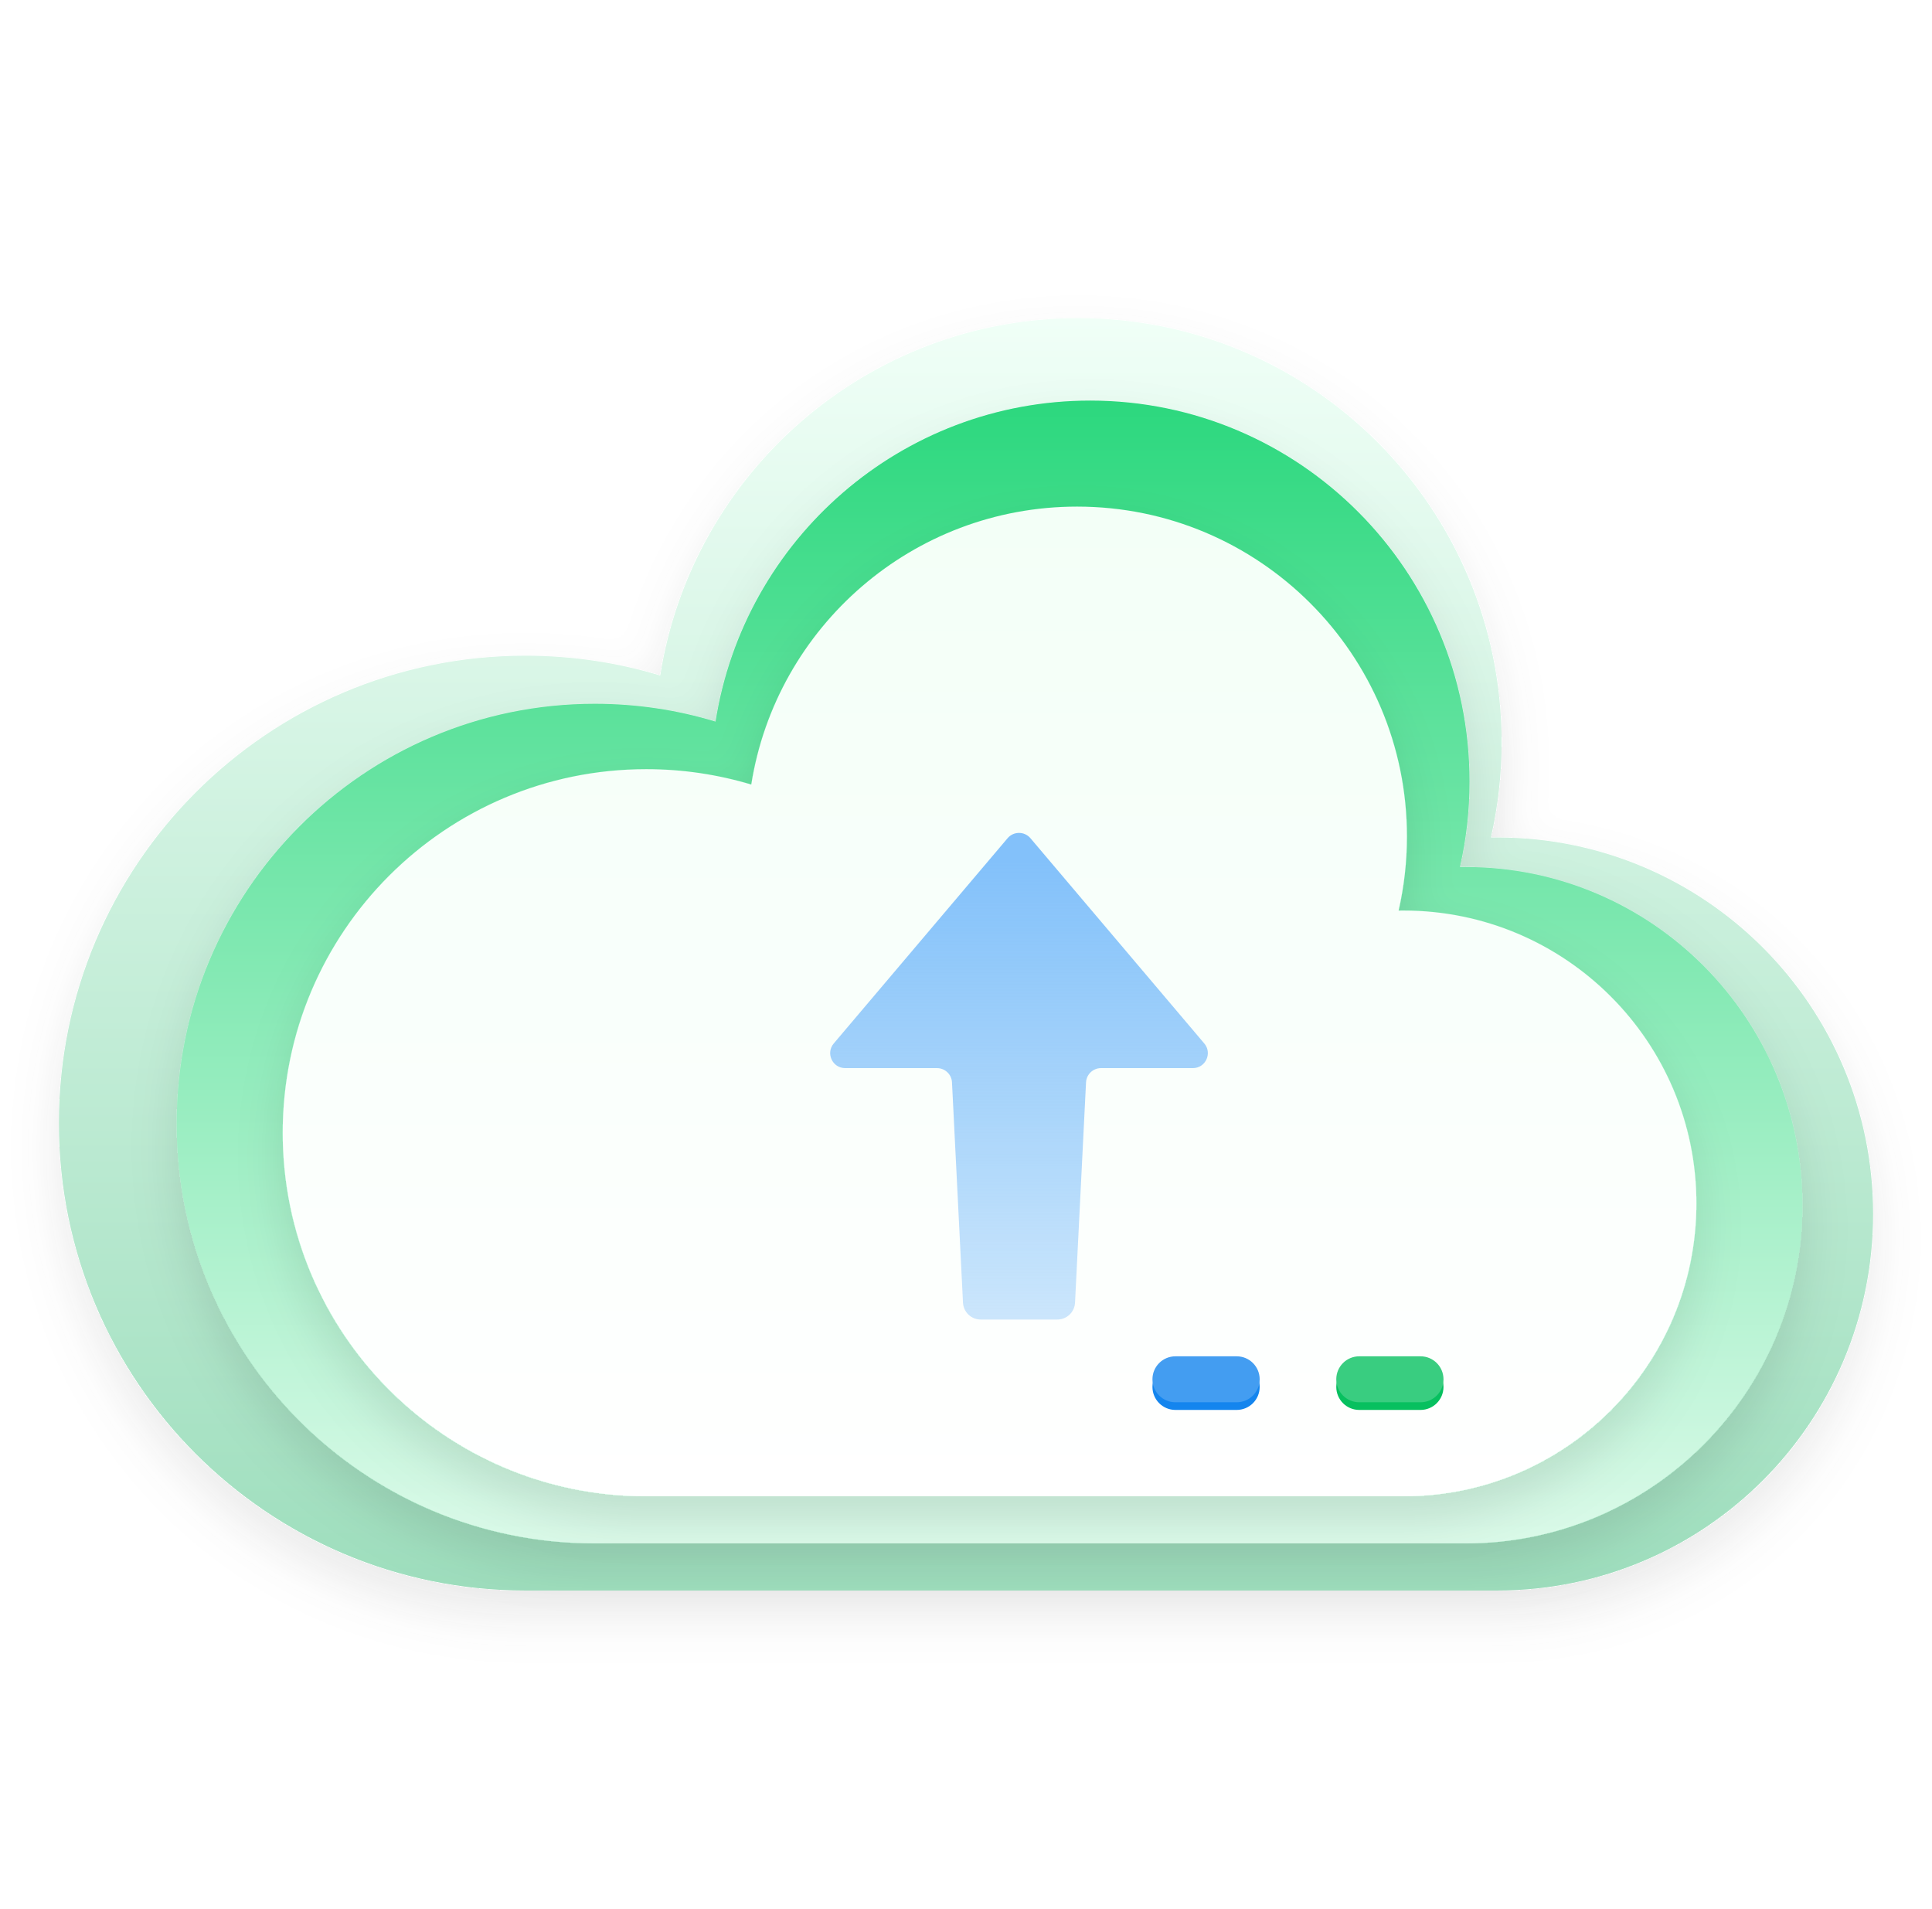
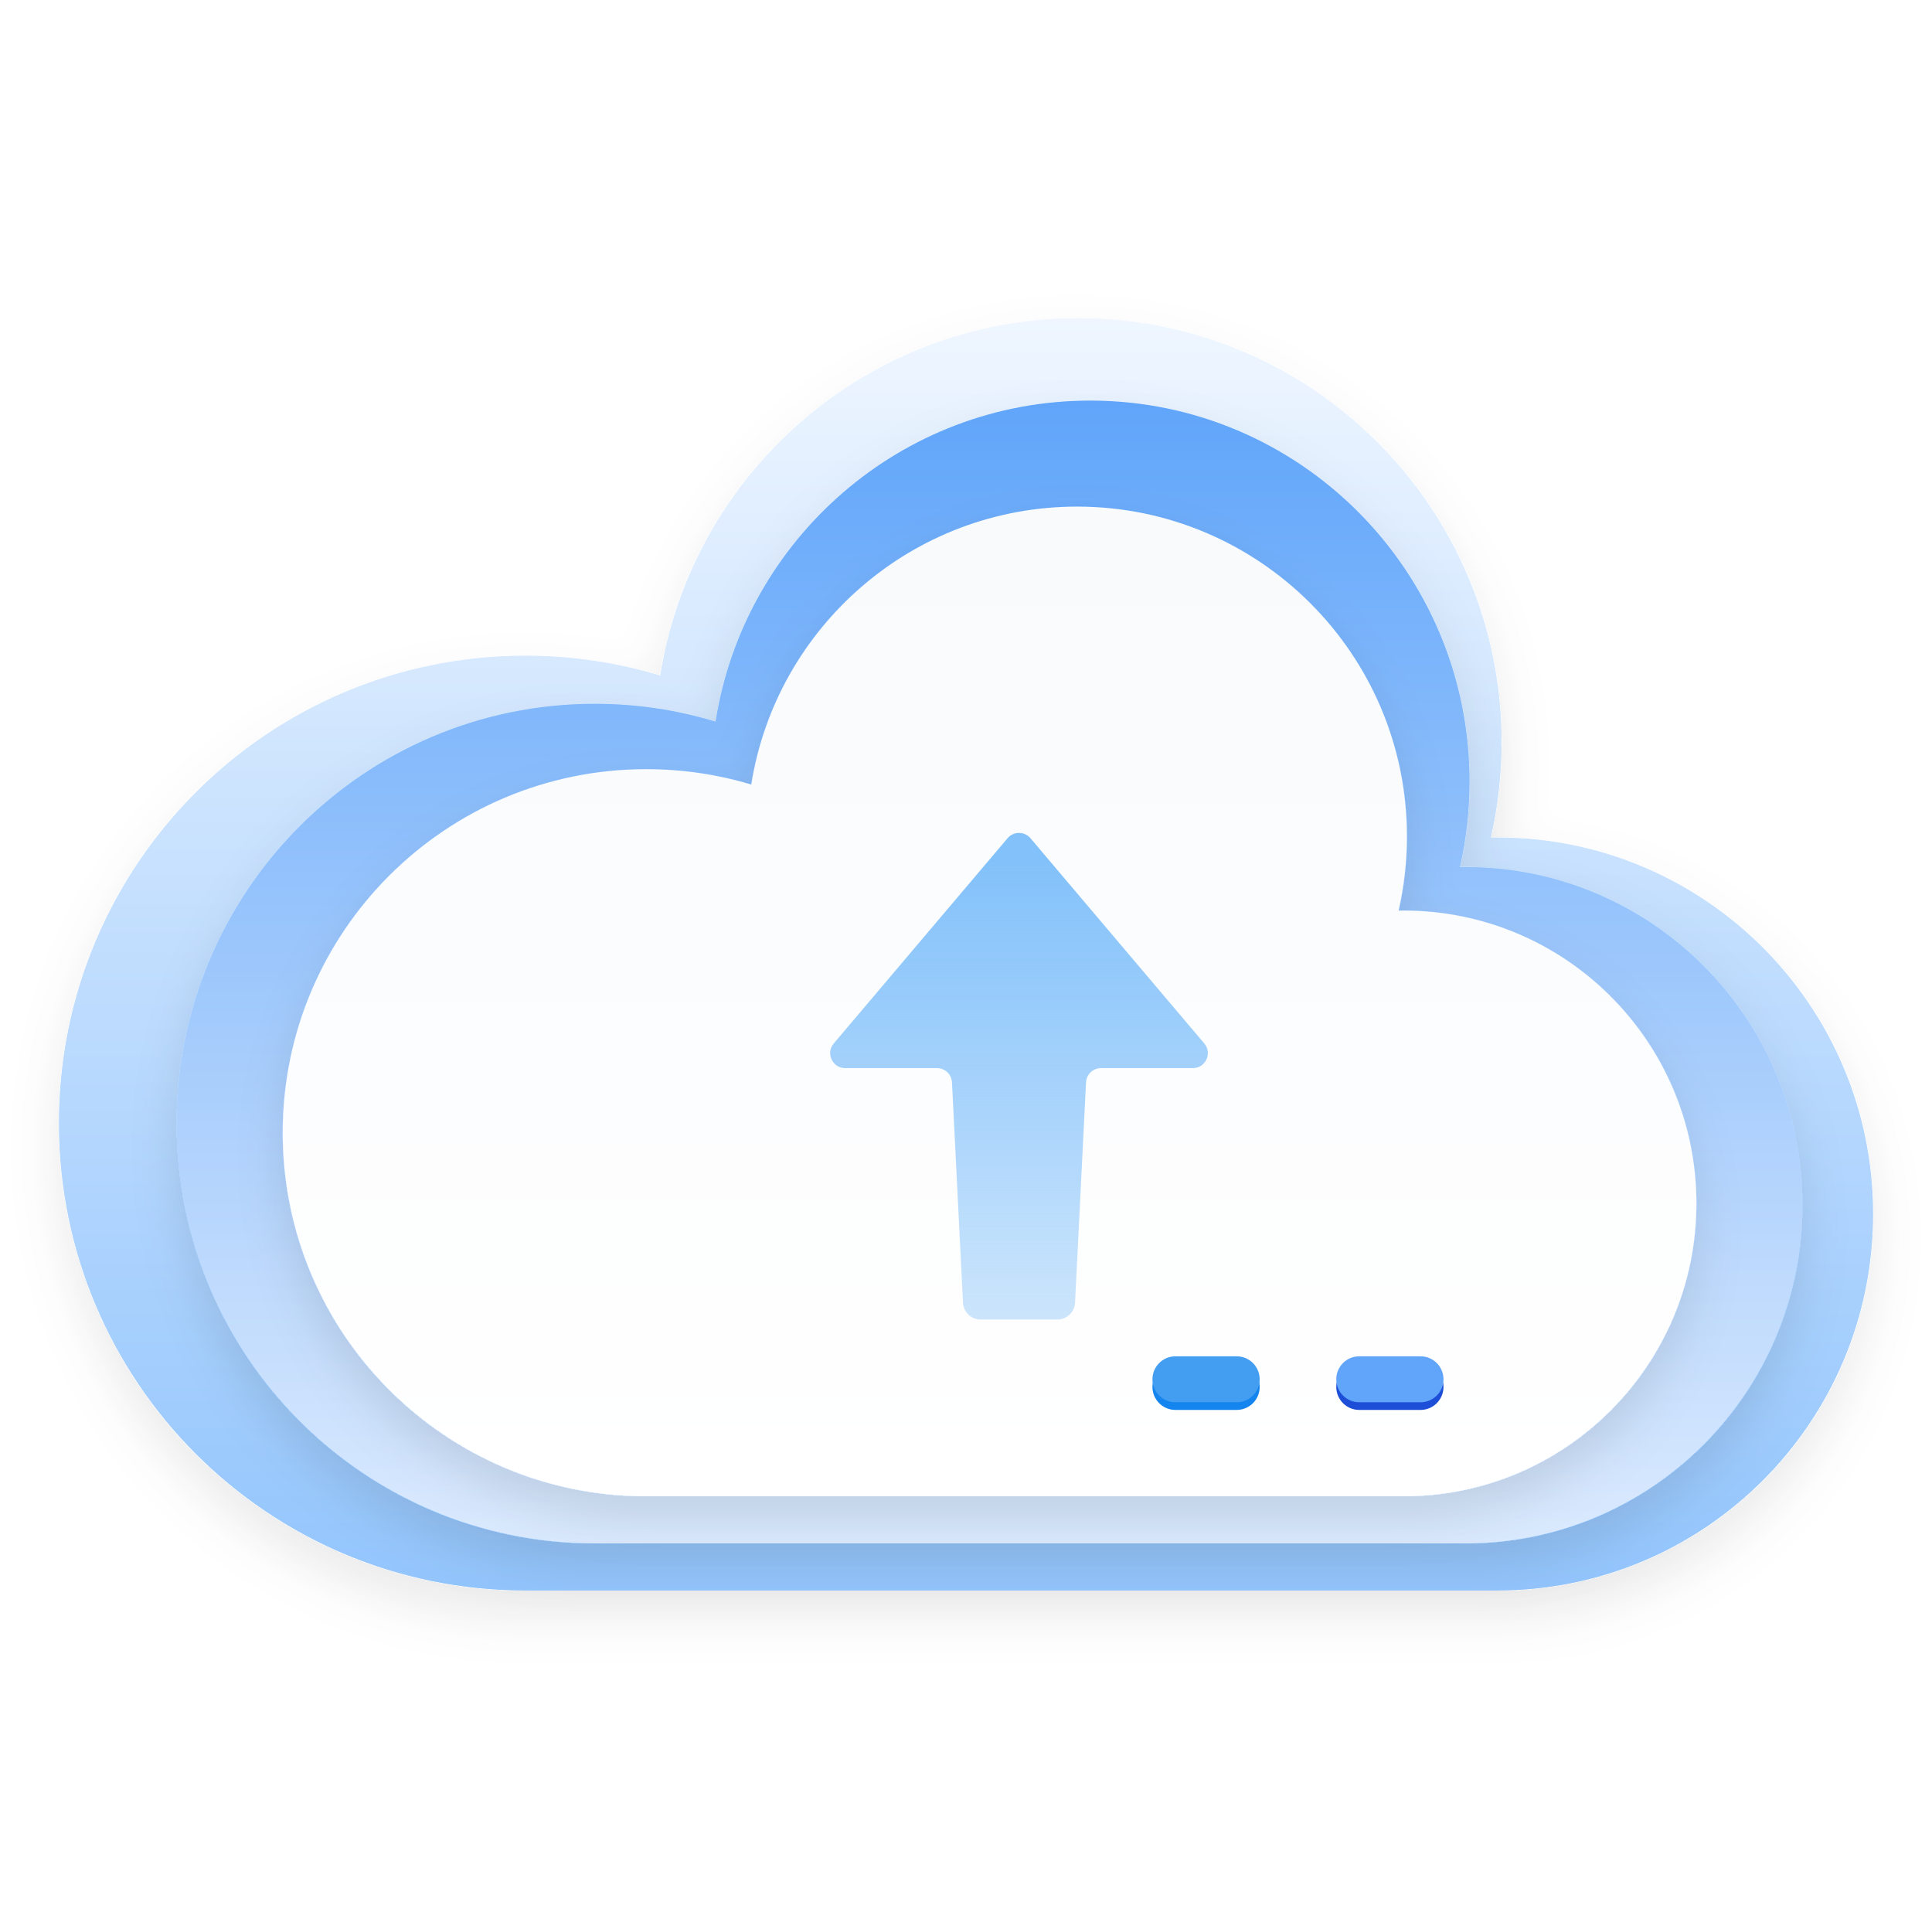
<svg xmlns="http://www.w3.org/2000/svg" width="164" height="162" viewBox="0 0 164 162" fill="none">
  <g filter="url(#filter0_d_6022_51714)">
    <path d="M44.6 135C22.73 135 5 117.238 5 95.326C5 73.415 22.73 55.653 44.6 55.653C48.578 55.653 52.42 56.241 56.043 57.334C58.755 40.144 73.612 27 91.533 27C111.378 27 127.467 43.118 127.467 63C127.467 65.78 127.152 68.487 126.556 71.086C126.737 71.083 126.919 71.082 127.1 71.082C144.718 71.082 159 85.39 159 103.041C159 120.691 144.718 135 127.1 135H44.6Z" fill="url(#paint0_linear_6022_51714)" />
  </g>
  <g filter="url(#filter1_d_6022_51714)">
    <path d="M50.486 131C30.888 131 15 115.047 15 95.367C15 75.688 30.888 59.735 50.486 59.735C54.051 59.735 57.493 60.263 60.739 61.245C63.17 45.805 76.484 34 92.543 34C110.326 34 124.743 48.476 124.743 66.333C124.743 68.831 124.46 71.261 123.927 73.596C124.089 73.593 124.252 73.592 124.414 73.592C140.202 73.592 153 86.443 153 102.296C153 118.149 140.202 131 124.414 131H50.486Z" fill="url(#paint1_linear_6022_51714)" />
  </g>
  <g filter="url(#filter2_d_6022_51714)">
    <path d="M54.857 127C37.815 127 24 113.185 24 96.143C24 79.101 37.815 65.286 54.857 65.286C57.957 65.286 60.951 65.743 63.773 66.594C65.887 53.223 77.464 43 91.429 43C106.892 43 119.429 55.536 119.429 71C119.429 73.162 119.183 75.268 118.719 77.289C118.86 77.287 119.002 77.286 119.143 77.286C132.871 77.286 144 88.415 144 102.143C144 115.871 132.871 127 119.143 127H54.857Z" fill="url(#paint2_linear_6022_51714)" />
  </g>
  <path d="M97.827 117.721C97.827 116.644 98.7 115.771 99.778 115.771H104.978C106.056 115.771 106.929 116.644 106.929 117.721V117.721C106.929 118.799 106.056 119.672 104.978 119.672H99.778C98.7 119.672 97.827 118.799 97.827 117.721V117.721Z" fill="#1485EE" />
-   <path d="M113.431 117.721C113.431 116.644 114.304 115.771 115.381 115.771H120.582C121.659 115.771 122.532 116.644 122.532 117.721V117.721C122.532 118.799 121.659 119.672 120.582 119.672H115.381C114.304 119.672 113.431 118.799 113.431 117.721V117.721Z" fill="#07C05F" />
+   <path d="M113.431 117.721C113.431 116.644 114.304 115.771 115.381 115.771H120.582C121.659 115.771 122.532 116.644 122.532 117.721V117.721C122.532 118.799 121.659 119.672 120.582 119.672H115.381C114.304 119.672 113.431 118.799 113.431 117.721V117.721Z" fill="#1D4ED8" />
  <rect x="97.827" y="115.121" width="9.102" height="3.901" rx="1.95" fill="#439DF1" />
-   <rect x="113.431" y="115.121" width="9.102" height="3.901" rx="1.95" fill="#39CD80" />
+   <rect x="113.431" y="115.121" width="9.102" height="3.901" rx="1.95" fill="#60A5FA" />
  <path d="M87.471 71.146L102.226 88.567C102.926 89.393 102.339 90.66 101.256 90.66L93.46 90.66C92.782 90.66 92.223 91.192 92.189 91.869L91.255 110.568C91.215 111.37 90.553 112 89.75 112L83.25 112C82.447 112 81.785 111.37 81.745 110.568L80.811 91.869C80.777 91.192 80.218 90.66 79.54 90.66L71.744 90.66C70.661 90.66 70.073 89.393 70.774 88.567L85.529 71.146C86.037 70.546 86.963 70.546 87.471 71.146Z" fill="url(#paint3_linear_6022_51714)" />
  <defs>
    <filter id="filter0_d_6022_51714" x="0.79" y="24.895" width="162.421" height="116.421" filterUnits="userSpaceOnUse" color-interpolation-filters="sRGB">
      <feFlood flood-opacity="0" result="BackgroundImageFix" />
      <feColorMatrix in="SourceAlpha" type="matrix" values="0 0 0 0 0 0 0 0 0 0 0 0 0 0 0 0 0 0 127 0" result="hardAlpha" />
      <feOffset dy="2.105" />
      <feGaussianBlur stdDeviation="2.105" />
      <feComposite in2="hardAlpha" operator="out" />
      <feColorMatrix type="matrix" values="0 0 0 0 0.193 0 0 0 0 0.193 0 0 0 0 0.193 0 0 0 0.1 0" />
      <feBlend mode="normal" in2="BackgroundImageFix" result="effect1_dropShadow_6022_51714" />
      <feBlend mode="normal" in="SourceGraphic" in2="effect1_dropShadow_6022_51714" result="shape" />
    </filter>
    <filter id="filter1_d_6022_51714" x="11" y="32" width="146" height="105" filterUnits="userSpaceOnUse" color-interpolation-filters="sRGB">
      <feFlood flood-opacity="0" result="BackgroundImageFix" />
      <feColorMatrix in="SourceAlpha" type="matrix" values="0 0 0 0 0 0 0 0 0 0 0 0 0 0 0 0 0 0 127 0" result="hardAlpha" />
      <feOffset dy="2" />
      <feGaussianBlur stdDeviation="2" />
      <feComposite in2="hardAlpha" operator="out" />
      <feColorMatrix type="matrix" values="0 0 0 0 0 0 0 0 0 0 0 0 0 0 0 0 0 0 0.1 0" />
      <feBlend mode="normal" in2="BackgroundImageFix" result="effect1_dropShadow_6022_51714" />
      <feBlend mode="normal" in="SourceGraphic" in2="effect1_dropShadow_6022_51714" result="shape" />
    </filter>
    <filter id="filter2_d_6022_51714" x="20" y="41" width="128" height="92" filterUnits="userSpaceOnUse" color-interpolation-filters="sRGB">
      <feFlood flood-opacity="0" result="BackgroundImageFix" />
      <feColorMatrix in="SourceAlpha" type="matrix" values="0 0 0 0 0 0 0 0 0 0 0 0 0 0 0 0 0 0 127 0" result="hardAlpha" />
      <feOffset dy="2" />
      <feGaussianBlur stdDeviation="2" />
      <feComposite in2="hardAlpha" operator="out" />
      <feColorMatrix type="matrix" values="0 0 0 0 0 0 0 0 0 0 0 0 0 0 0 0 0 0 0.1 0" />
      <feBlend mode="normal" in2="BackgroundImageFix" result="effect1_dropShadow_6022_51714" />
      <feBlend mode="normal" in="SourceGraphic" in2="effect1_dropShadow_6022_51714" result="shape" />
    </filter>
    <linearGradient id="paint0_linear_6022_51714" x1="82" y1="27" x2="82" y2="134.714" gradientUnits="userSpaceOnUse">
-       <stop stop-color="#F0FFF7" />
-       <stop offset="1" stop-color="#9EDEBD" />
+       <stop stop-color="#EFF6FF" />
+       <stop offset="1" stop-color="#93C5FD" />
    </linearGradient>
    <linearGradient id="paint1_linear_6022_51714" x1="84" y1="131" x2="84" y2="34" gradientUnits="userSpaceOnUse">
-       <stop stop-color="#DBFAE9" />
-       <stop offset="1" stop-color="#2CD87E" />
+       <stop stop-color="#DBEAFE" />
+       <stop offset="1" stop-color="#60A5FA" />
    </linearGradient>
    <linearGradient id="paint2_linear_6022_51714" x1="84" y1="43" x2="84" y2="127" gradientUnits="userSpaceOnUse">
-       <stop stop-color="#F3FFF7" />
+       <stop stop-color="#F8FAFC" />
      <stop offset="1" stop-color="white" />
    </linearGradient>
    <linearGradient id="paint3_linear_6022_51714" x1="86.5" y1="73.169" x2="86.5" y2="138.762" gradientUnits="userSpaceOnUse">
      <stop stop-color="#83C1FA" />
      <stop offset="1" stop-color="#83C1FA" stop-opacity="0" />
    </linearGradient>
  </defs>
</svg>
